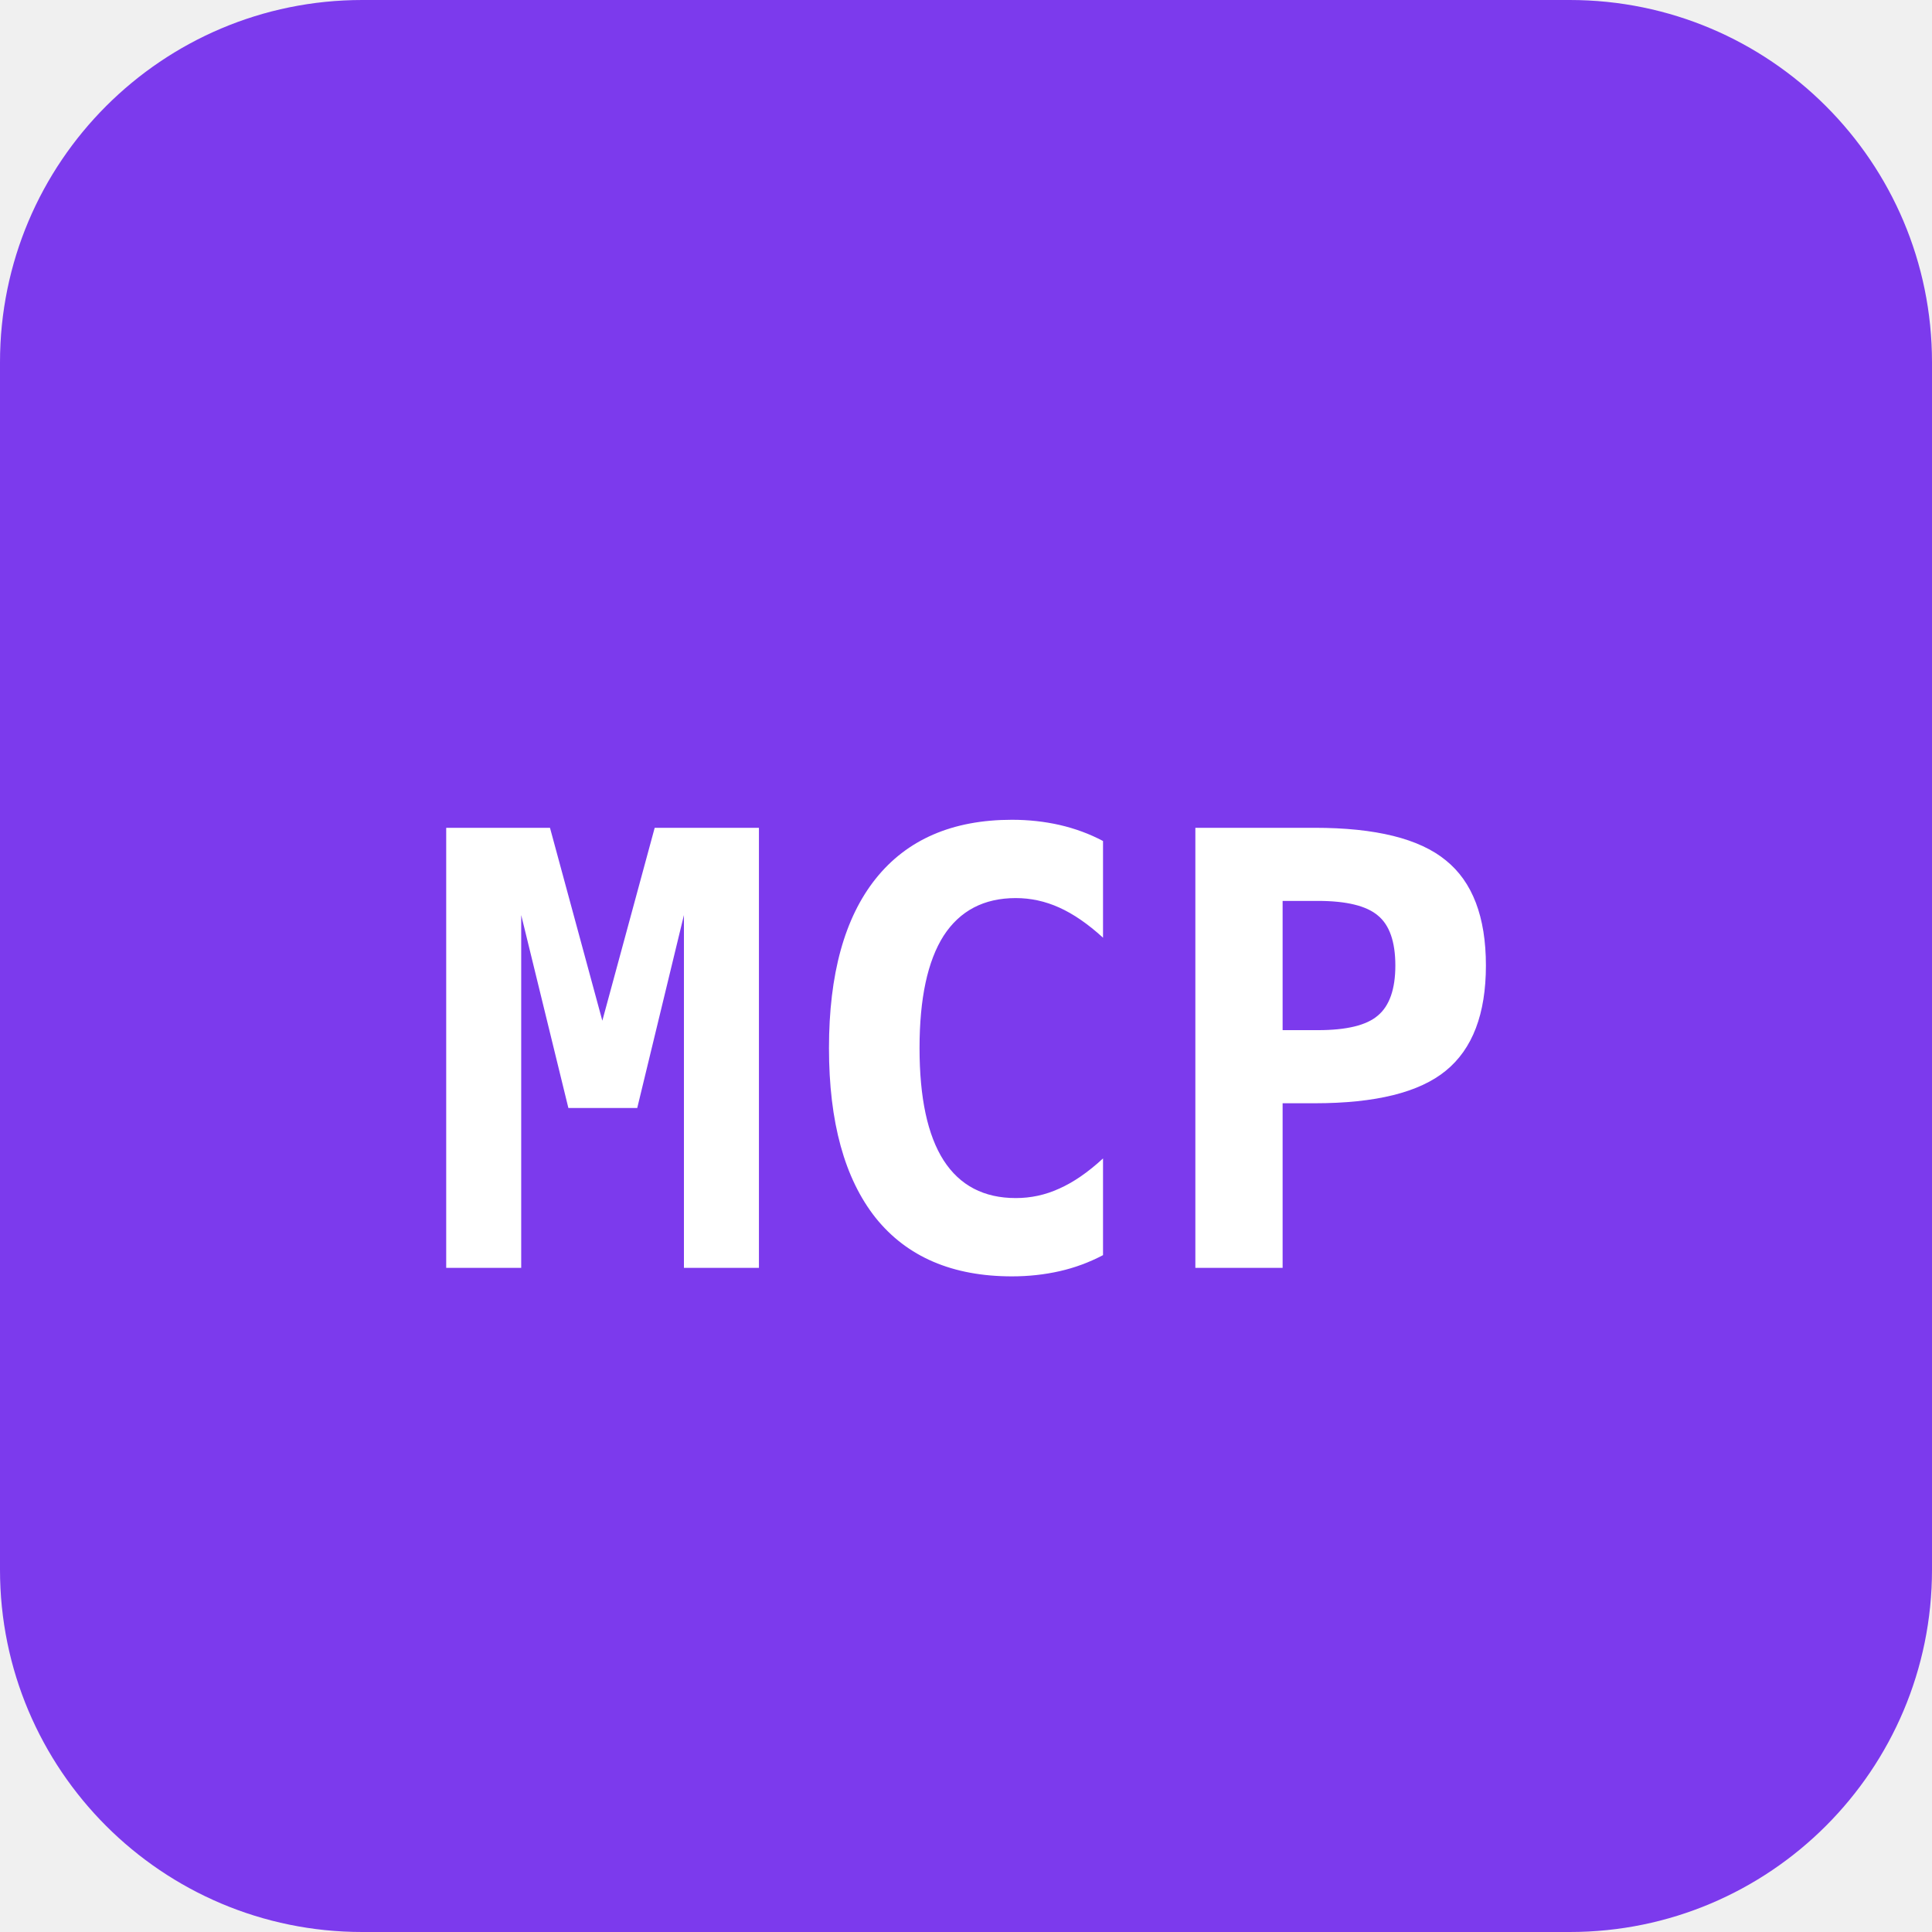
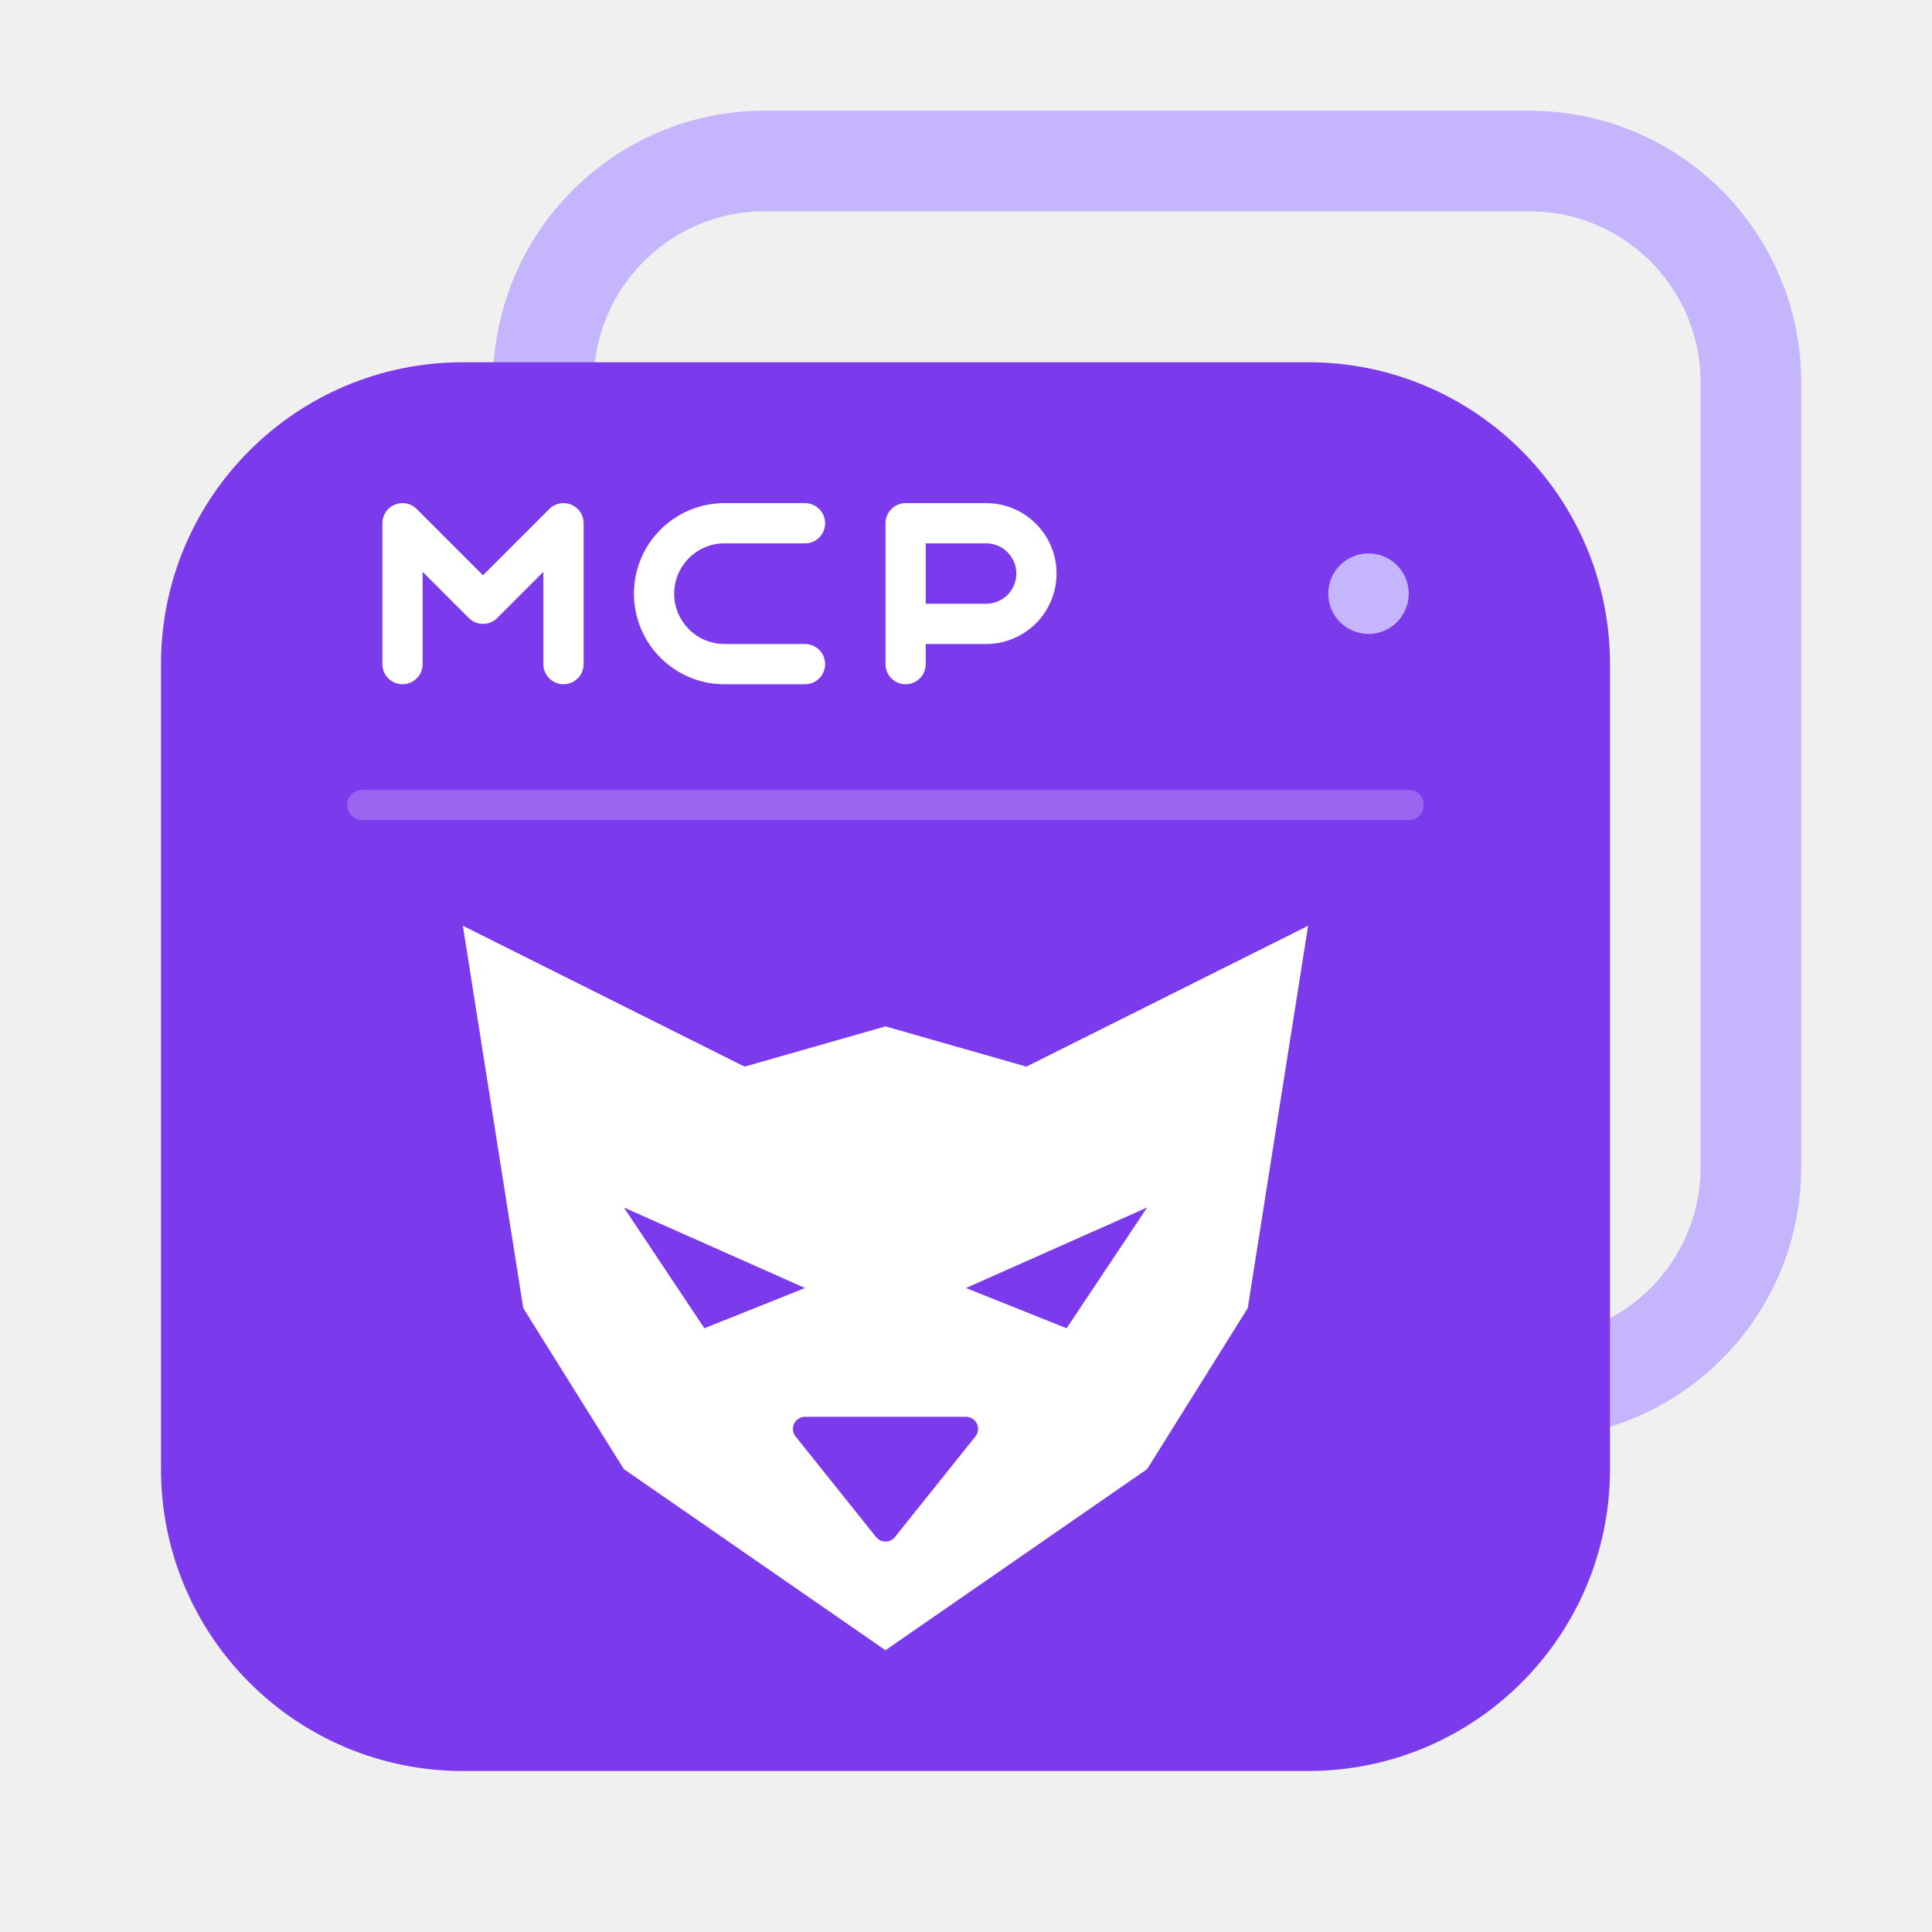
- <svg xmlns="http://www.w3.org/2000/svg" viewBox="0 0 64 64" fill="none">
-   <rect width="64" height="64" rx="12" fill="#7c3aed" />
-   <text x="32" y="42" text-anchor="middle" font-family="ui-monospace, SFMono-Regular, Menlo, monospace" font-size="20" font-weight="700" fill="#ffffff">MCP</text>
+ <svg xmlns="http://www.w3.org/2000/svg" width="96" height="96" viewBox="0 0 96 96" fill="none" role="img" aria-labelledby="logo-title logo-description">
+   <path d="M27 20V19C27 12.925 31.925 8 38 8H76C82.075 8 87 12.925 87 19V58C87 64.075 82.075 69 76 69" stroke="#C4B5FD" stroke-width="5" stroke-linecap="round" />
+   <rect x="8" y="18" width="72" height="70" rx="15" fill="#7C3AED" />
+   <g stroke="#FFFFFF" stroke-width="2" stroke-linecap="round" stroke-linejoin="round">
+     <path d="M20 33V26L24 30L28 26V33" />
+     <path d="M40 26H36C34.067 26 32.5 27.567 32.5 29.5C32.5 31.433 34.067 33 36 33H40" />
+     <path d="M45 33V26H49C50.381 26 51.5 27.119 51.5 28.5C51.5 29.881 50.381 31 49 31H45" />
+   </g>
+   <circle cx="68" cy="29.5" r="2" fill="#C4B5FD" />
+   <path d="M18 40H70" stroke="#FFFFFF" stroke-opacity=".22" stroke-width="1.5" stroke-linecap="round" />
+   <path d="M23 46L37 53L44 51L51 53L65 46L62 65L57 73L44 82L31 73L26 65L23 46Z" fill="#FFFFFF" />
+   <path d="M31 60L40 64L35 66L31 60ZM57 60L48 64L53 66L57 60Z" fill="#7C3AED" />
+   <path d="M40 71H48L44 76L40 71Z" fill="#7C3AED" stroke="#7C3AED" stroke-width="1.2" stroke-linejoin="round" />
</svg>
